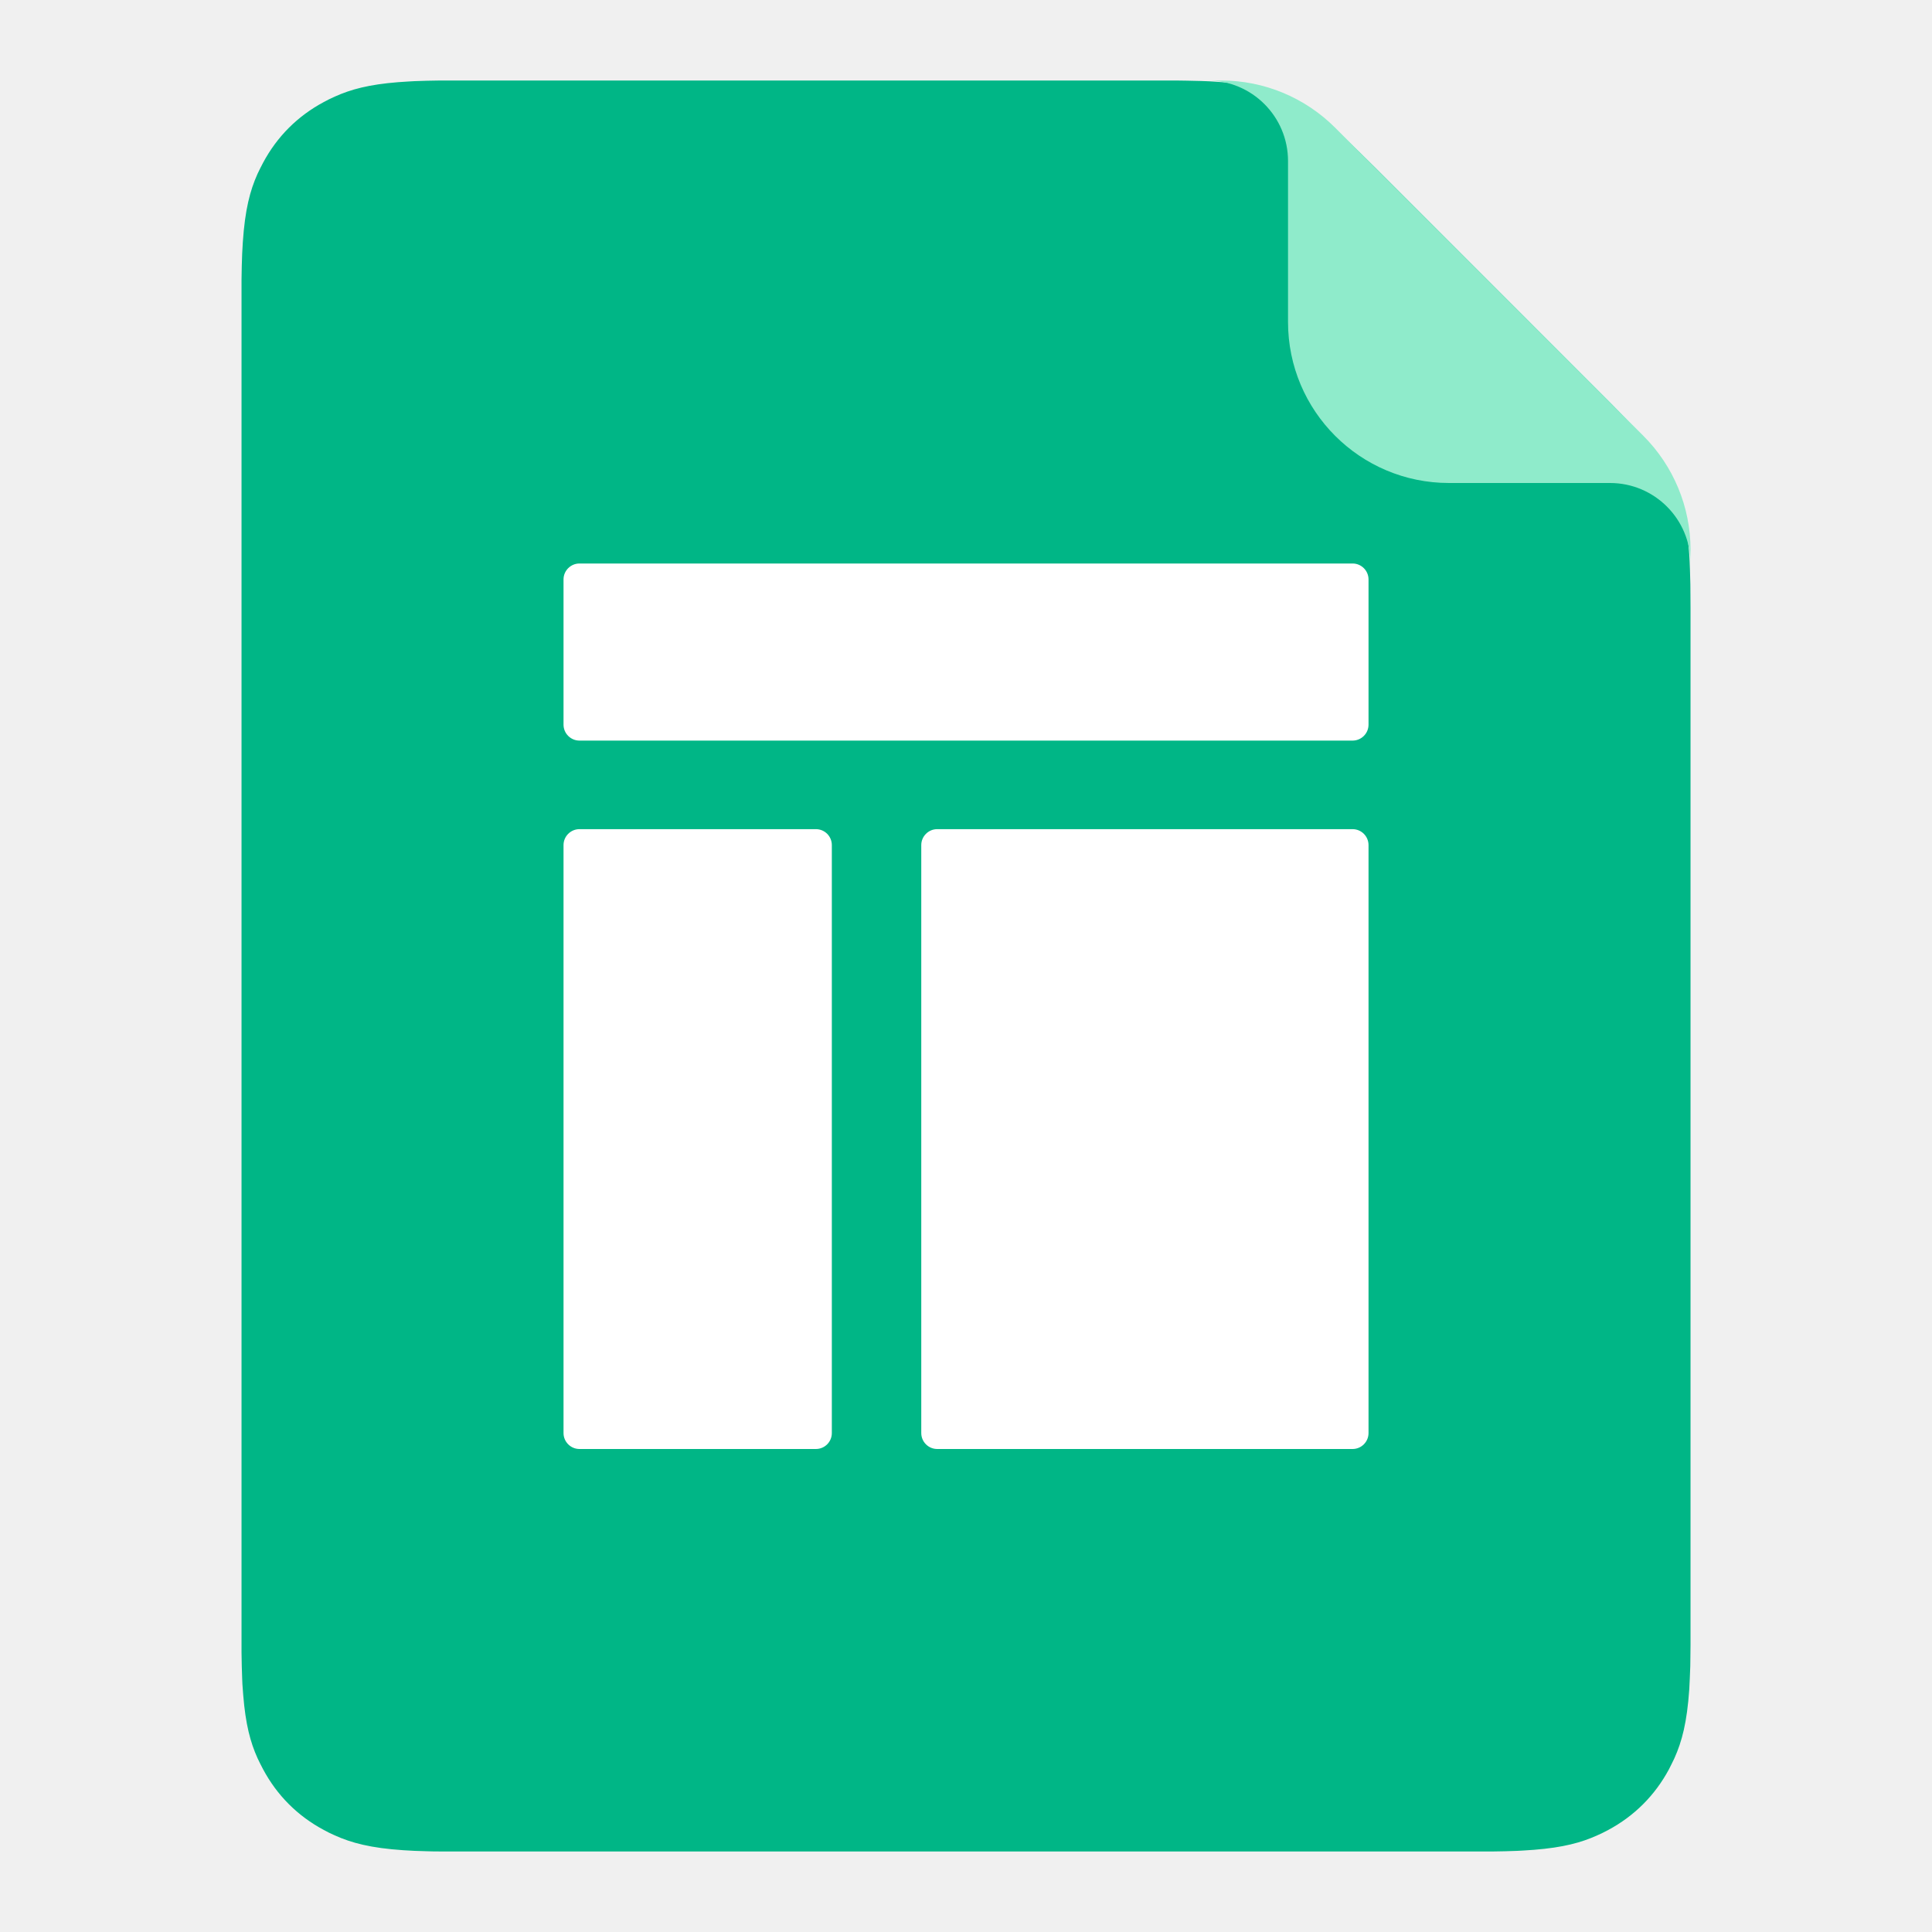
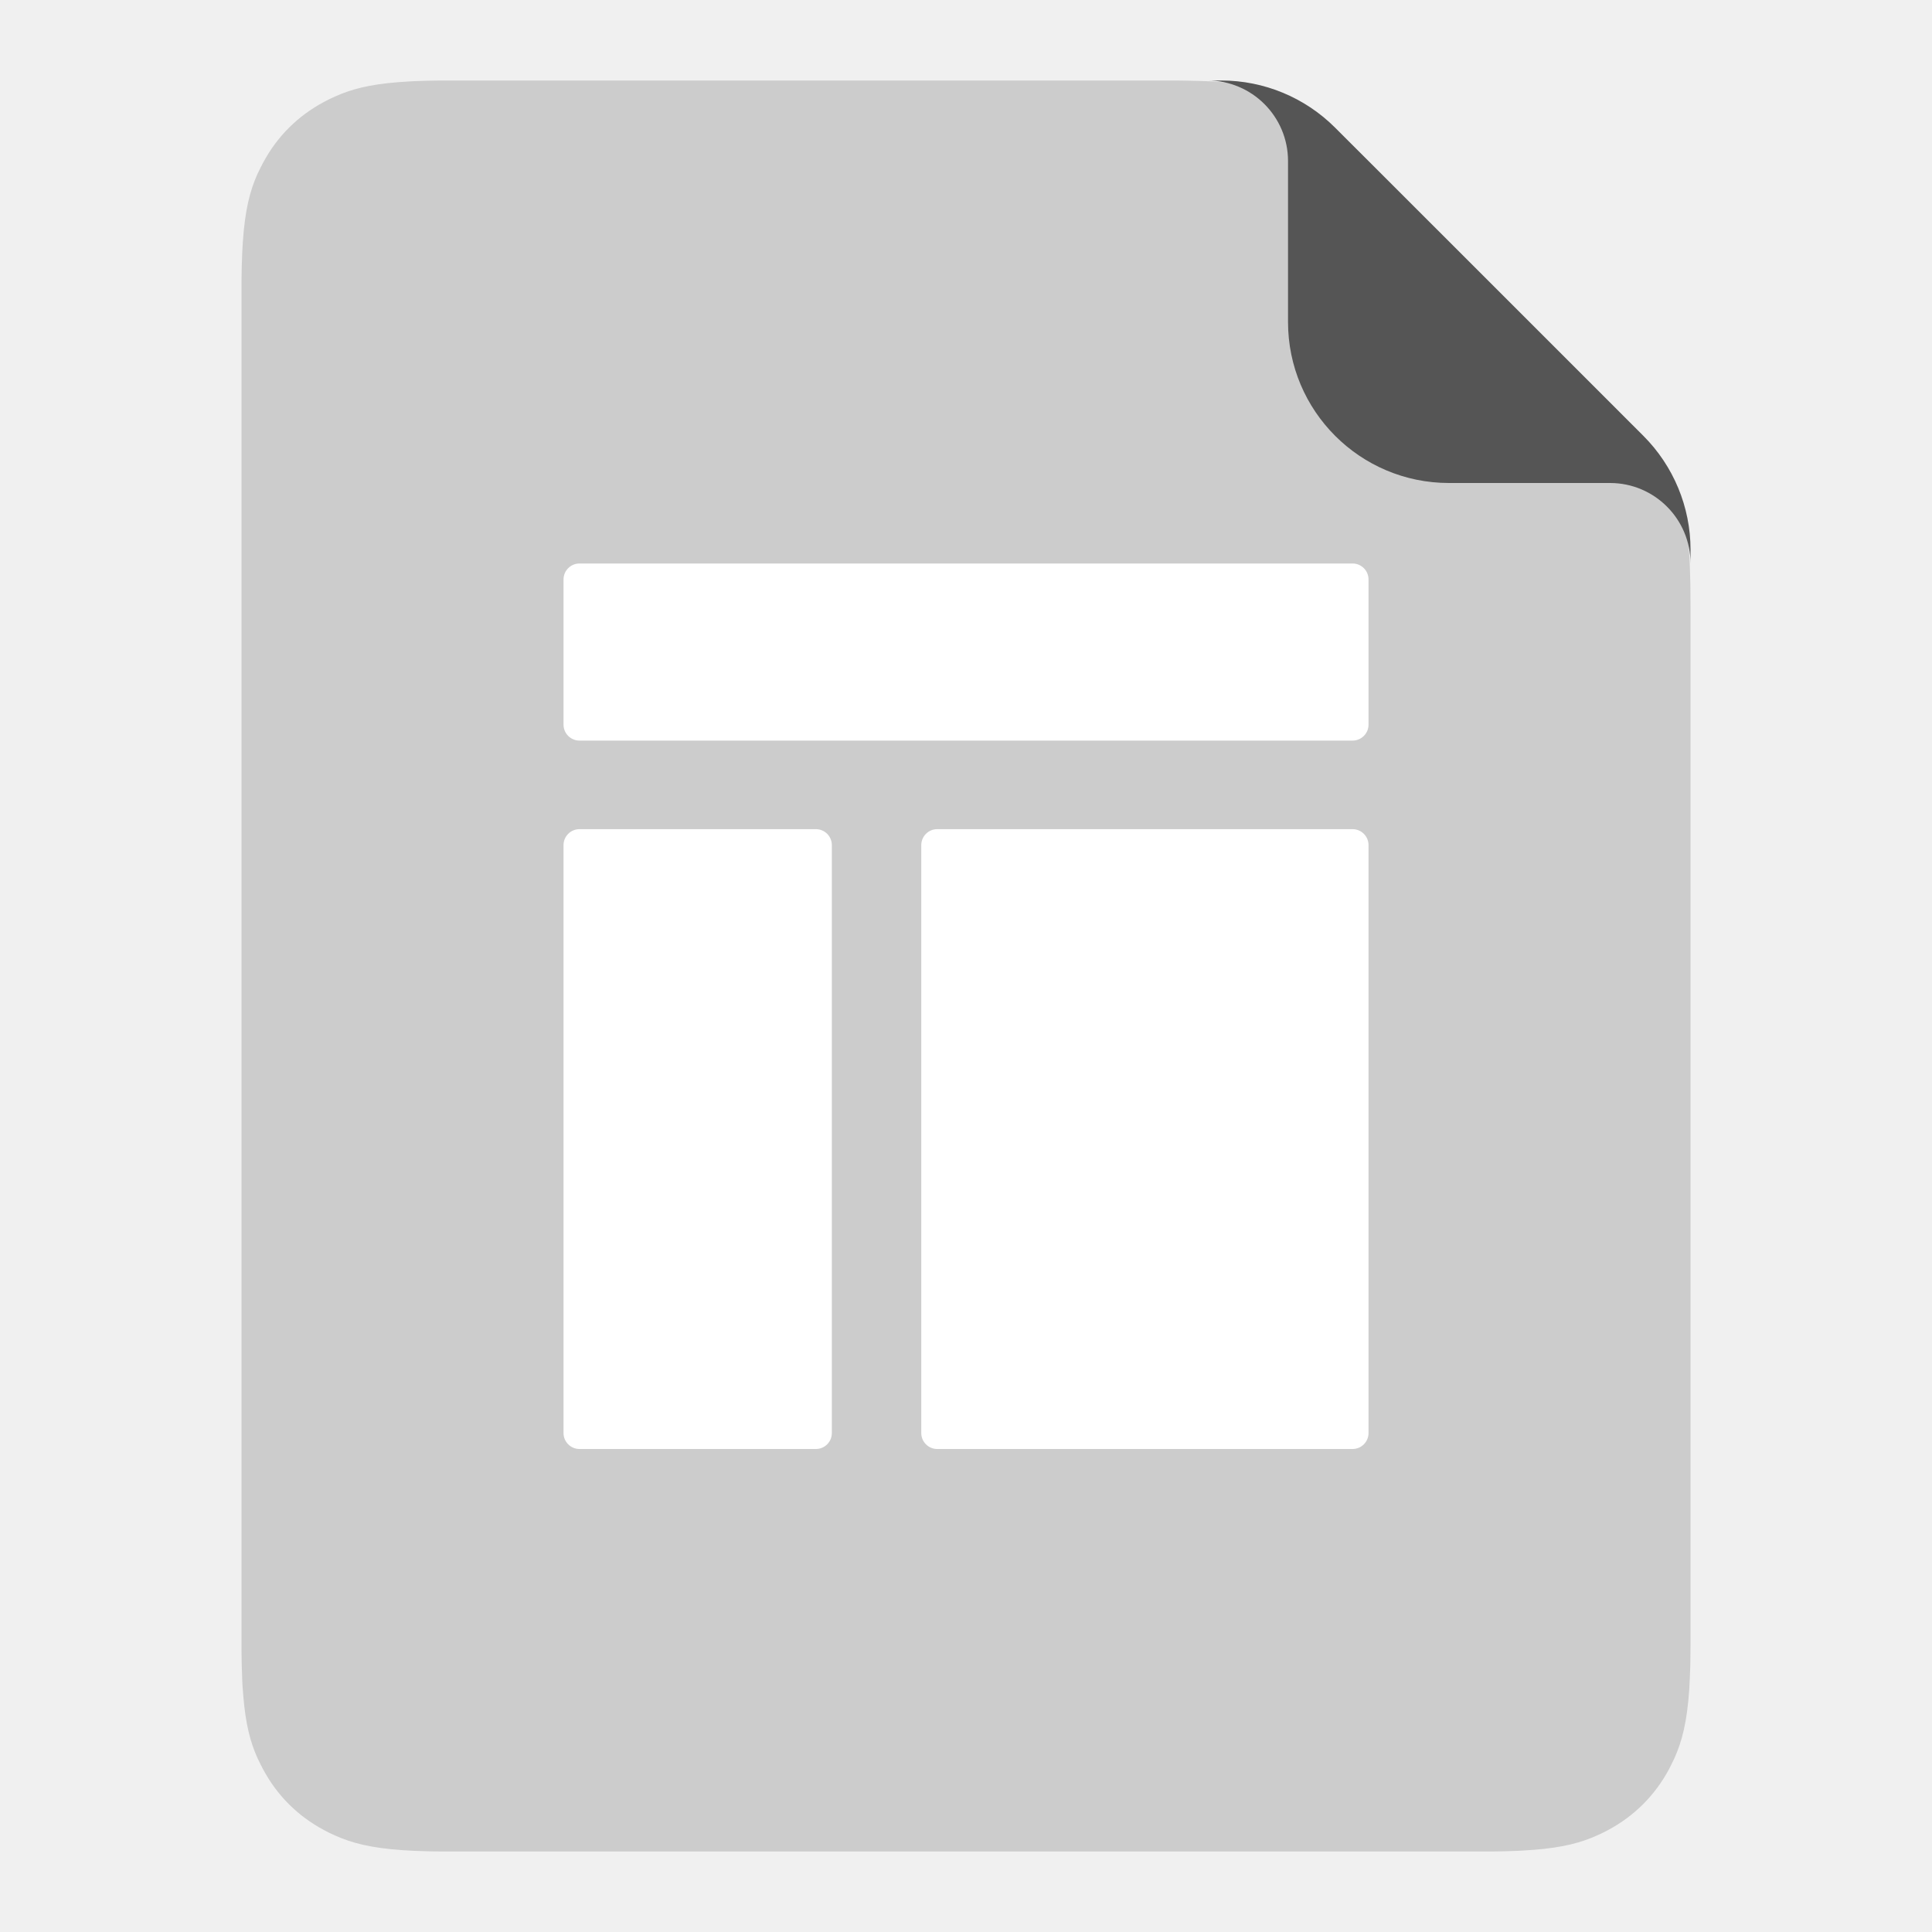
<svg xmlns="http://www.w3.org/2000/svg" width="1em" height="1em" viewBox="0 0 24 24" version="1.1">
  <g stroke="none" stroke-width="1" fill="none" fill-rule="evenodd">
    <g transform="translate(-411, -248)">
      <g transform="translate(411, 248)">
        <polygon points="0 0 24 0 24 24 0 24" />
        <g transform="translate(3.000331, 1)">
-           <path d="M2.564,0 L11.603,0 L11.74,0.002 L11.919,0.006 L12.022,0.01 L12.115,0.016 L12.199,0.022 L12.275,0.03 L12.346,0.039 L12.443,0.055 L12.536,0.073 C12.546,0.076 12.557,0.078 12.567,0.08 C12.814,0.137 13.033,0.228 13.249,0.363 L13.328,0.414 L13.381,0.451 L13.462,0.511 L13.52,0.557 L13.581,0.608 L13.683,0.698 L13.8,0.807 L13.889,0.892 L14.095,1.095 L17.012,4.013 L17.108,4.111 L17.192,4.199 L17.301,4.316 L17.391,4.418 L17.443,4.48 L17.489,4.537 L17.549,4.619 L17.585,4.671 L17.62,4.724 C17.626,4.733 17.631,4.742 17.637,4.751 C17.772,4.966 17.862,5.185 17.919,5.433 L17.939,5.525 L17.951,5.588 L17.961,5.654 L17.97,5.724 L17.977,5.801 L17.984,5.885 L17.989,5.977 L17.993,6.081 L17.998,6.259 L17.999,6.396 L18,6.549 L18,19.436 L17.998,19.613 C17.998,19.641 17.997,19.668 17.997,19.695 L17.991,19.849 L17.984,19.99 C17.956,20.394 17.894,20.632 17.8,20.841 L17.767,20.909 L17.733,20.977 C17.558,21.303 17.302,21.559 16.977,21.733 L16.909,21.768 L16.84,21.8 C16.643,21.889 16.42,21.95 16.056,21.979 L15.921,21.988 C15.898,21.989 15.874,21.991 15.849,21.992 L15.695,21.997 L15.526,22 C15.497,22 15.467,22 15.436,22 L2.564,22 L2.387,21.999 C2.359,21.998 2.331,21.998 2.304,21.997 L2.15,21.992 L2.009,21.984 C1.606,21.957 1.368,21.894 1.159,21.8 L1.09,21.768 L1.023,21.733 C0.697,21.559 0.441,21.303 0.267,20.977 L0.232,20.909 L0.199,20.841 C0.11,20.644 0.05,20.42 0.021,20.056 L0.011,19.922 C0.01,19.898 0.009,19.874 0.008,19.849 L0.003,19.695 L0,19.526 L0,2.474 L0.003,2.305 L0.008,2.151 L0.016,2.01 C0.043,1.606 0.105,1.368 0.199,1.159 L0.232,1.091 L0.267,1.023 C0.441,0.697 0.697,0.441 1.023,0.267 L1.09,0.232 L1.159,0.2 C1.356,0.111 1.579,0.05 1.943,0.021 L2.078,0.012 C2.102,0.011 2.126,0.009 2.15,0.008 L2.304,0.003 L2.473,0 C2.503,0 2.533,0 2.564,0 Z" fill="#00B686" />
+           <path d="M2.564,0 L11.603,0 L11.74,0.002 L11.919,0.006 L12.022,0.01 L12.115,0.016 L12.199,0.022 L12.275,0.03 L12.346,0.039 L12.443,0.055 L12.536,0.073 C12.546,0.076 12.557,0.078 12.567,0.08 C12.814,0.137 13.033,0.228 13.249,0.363 L13.328,0.414 L13.381,0.451 L13.462,0.511 L13.52,0.557 L13.581,0.608 L13.683,0.698 L13.8,0.807 L13.889,0.892 L14.095,1.095 L17.012,4.013 L17.108,4.111 L17.192,4.199 L17.301,4.316 L17.391,4.418 L17.443,4.48 L17.489,4.537 L17.549,4.619 L17.585,4.671 L17.62,4.724 C17.626,4.733 17.631,4.742 17.637,4.751 C17.772,4.966 17.862,5.185 17.919,5.433 L17.939,5.525 L17.951,5.588 L17.961,5.654 L17.97,5.724 L17.977,5.801 L17.984,5.885 L17.989,5.977 L17.993,6.081 L17.998,6.259 L17.999,6.396 L18,6.549 L18,19.436 L17.998,19.613 C17.998,19.641 17.997,19.668 17.997,19.695 L17.991,19.849 L17.984,19.99 C17.956,20.394 17.894,20.632 17.8,20.841 L17.767,20.909 L17.733,20.977 C17.558,21.303 17.302,21.559 16.977,21.733 L16.909,21.768 L16.84,21.8 C16.643,21.889 16.42,21.95 16.056,21.979 L15.921,21.988 C15.898,21.989 15.874,21.991 15.849,21.992 L15.695,21.997 L15.526,22 C15.497,22 15.467,22 15.436,22 L2.564,22 L2.387,21.999 C2.359,21.998 2.331,21.998 2.304,21.997 L2.15,21.992 L2.009,21.984 C1.606,21.957 1.368,21.894 1.159,21.8 L1.09,21.768 L1.023,21.733 C0.697,21.559 0.441,21.303 0.267,20.977 L0.232,20.909 L0.199,20.841 C0.11,20.644 0.05,20.42 0.021,20.056 L0.011,19.922 C0.01,19.898 0.009,19.874 0.008,19.849 L0.003,19.695 L0,19.526 L0,2.474 L0.003,2.305 L0.008,2.151 L0.016,2.01 C0.043,1.606 0.105,1.368 0.199,1.159 L0.232,1.091 L0.267,1.023 C0.441,0.697 0.697,0.441 1.023,0.267 L1.09,0.232 L1.159,0.2 C1.356,0.111 1.579,0.05 1.943,0.021 L2.078,0.012 C2.102,0.011 2.126,0.009 2.15,0.008 L2.304,0.003 L2.473,0 C2.503,0 2.533,0 2.564,0 Z" fill="#ccc" />
          <path d="M7.135,17 L4.198,17 C4.089,17 4,16.911 4,16.802 L4,9.498 C4,9.389 4.089,9.3 4.198,9.3 L7.135,9.3 C7.245,9.3 7.333,9.389 7.333,9.498 L7.333,16.802 C7.333,16.911 7.245,17 7.135,17 Z M13.802,17 L8.642,17 C8.533,17 8.444,16.911 8.444,16.802 L8.444,9.498 C8.444,9.389 8.533,9.3 8.642,9.3 L13.802,9.3 C13.911,9.3 14,9.389 14,9.498 L14,16.802 C14,16.911 13.911,17 13.802,17 Z M13.802,8.2 L4.198,8.2 C4.089,8.2 4,8.111 4,8.002 L4,6.198 C4,6.089 4.089,6 4.198,6 L13.802,6 C13.911,6 14,6.089 14,6.198 L14,8.002 C14,8.111 13.911,8.2 13.802,8.2 Z" fill="#FFFFFF" />
-           <path d="M12.171,0 C12.702,0 13.21,0.211 13.585,0.586 L17.414,4.414 C17.789,4.789 18,5.298 18,5.828 L18,6 C18,5.448 17.552,5 17,5 L15,5 C13.895,5 13,4.105 13,3 L13,1 C13,0.448 12.552,0 12,0 L12.171,0 Z" fill="#8FEBCB" />
+           <path d="M12.171,0 C12.702,0 13.21,0.211 13.585,0.586 L17.414,4.414 C17.789,4.789 18,5.298 18,5.828 L18,6 C18,5.448 17.552,5 17,5 L15,5 C13.895,5 13,4.105 13,3 L13,1 C13,0.448 12.552,0 12,0 L12.171,0 Z" fill="#555" />
        </g>
      </g>
    </g>
  </g>
</svg>
